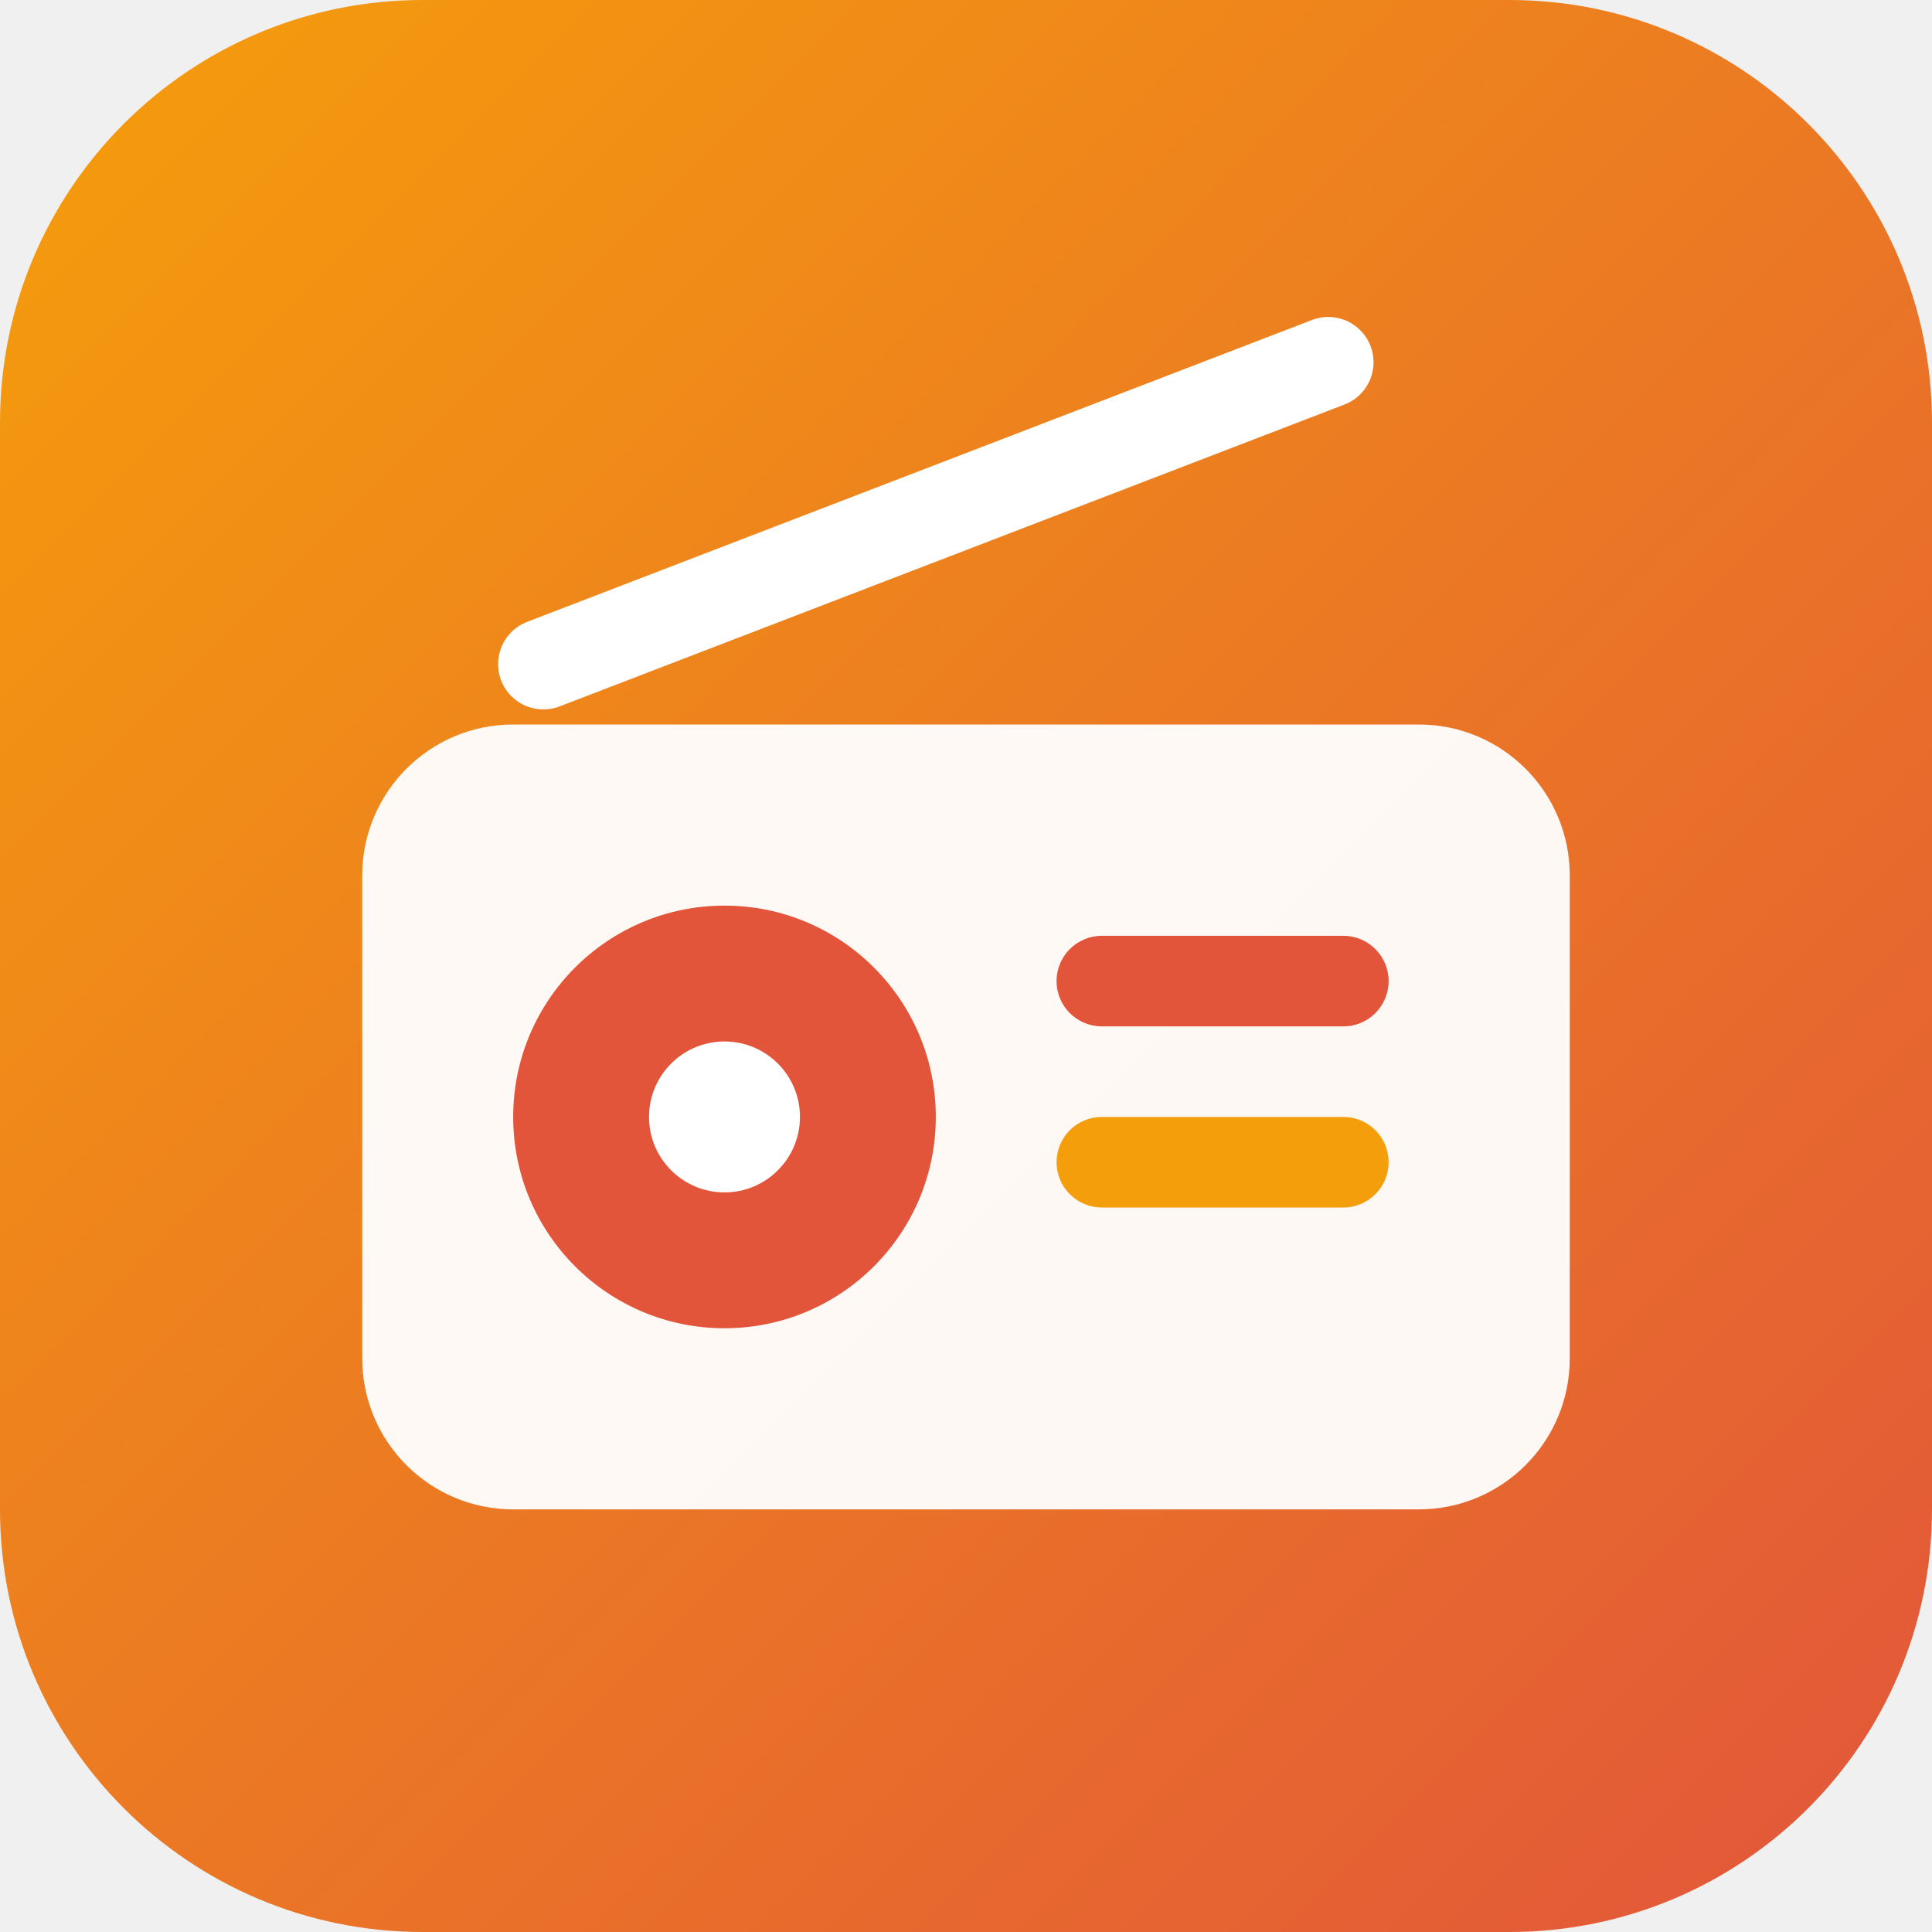
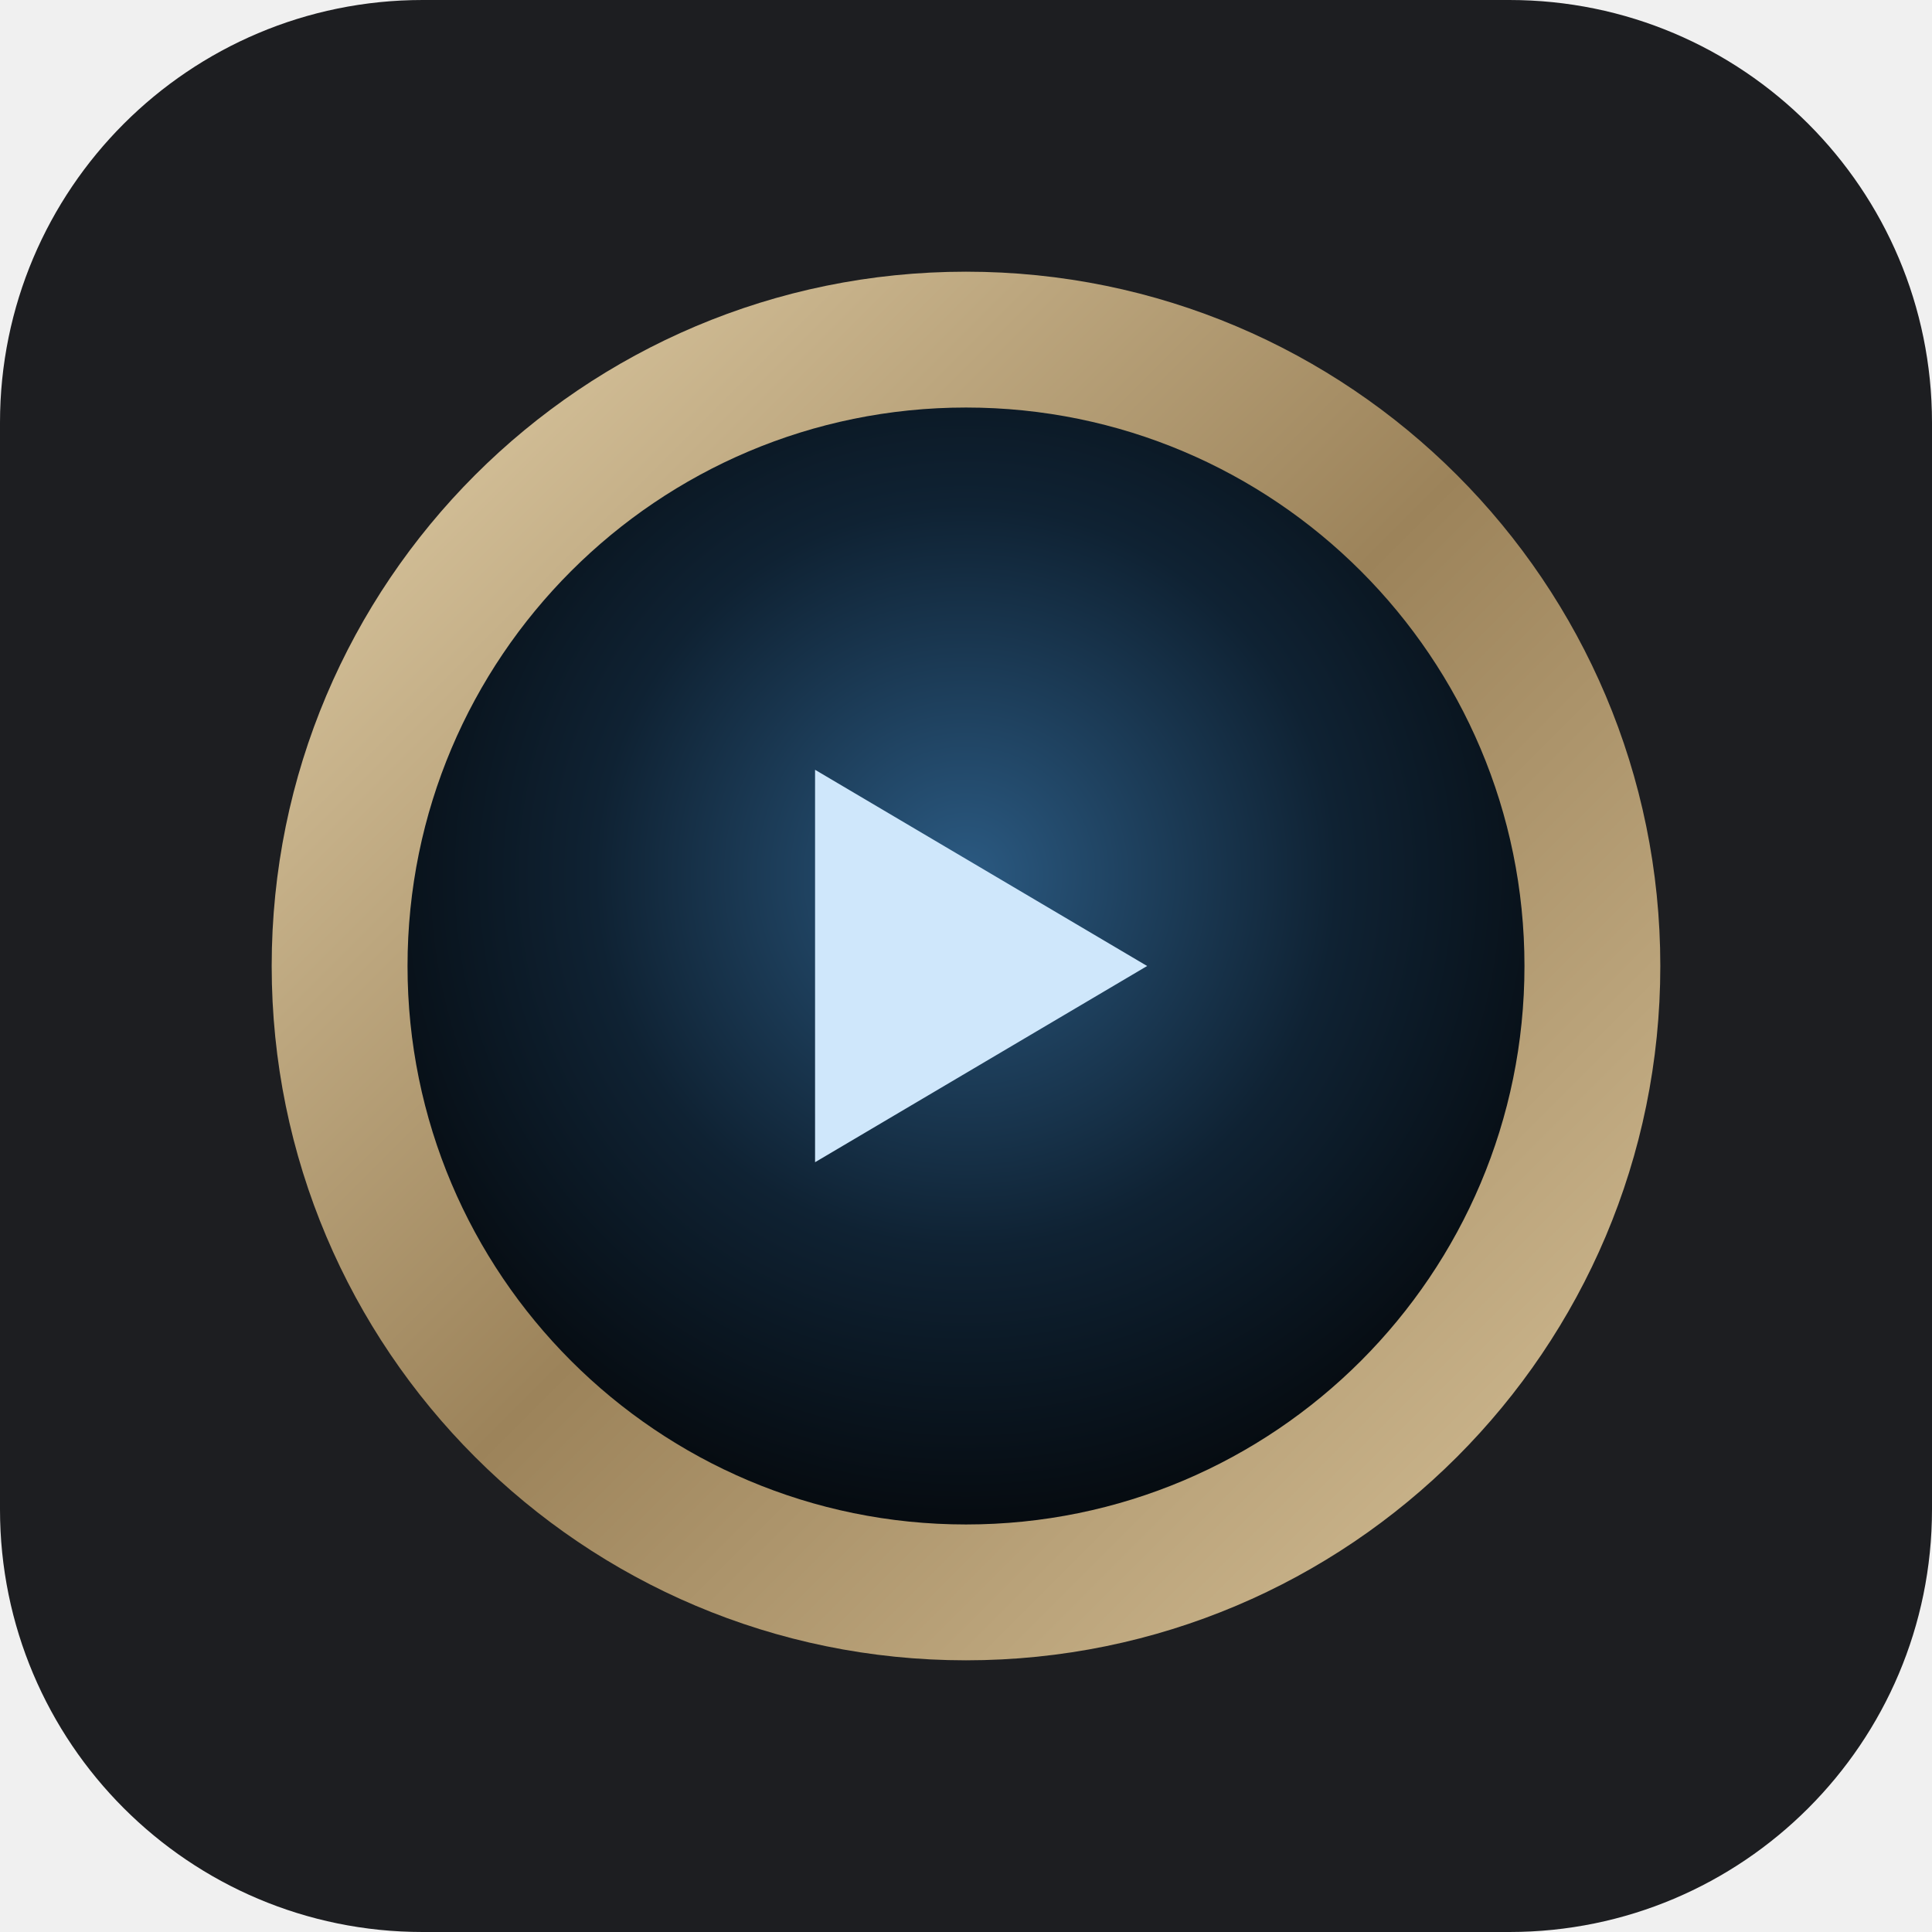
<svg xmlns="http://www.w3.org/2000/svg" viewBox="0 0 64 64">
  <defs>
-     <linearGradient id="g" x1="0" y1="0" x2="1" y2="1">
-       <stop offset="0" stop-color="#f59e0b" />
-       <stop offset="1" stop-color="#e2553b" />
+     <linearGradient id="r" x1="0" y1="0" x2="1" y2="1">
+       <stop offset="0" stop-color="#e6d4ad" />
+       <stop offset=".5" stop-color="#9c835a" />
+       <stop offset="1" stop-color="#d9c49b" />
    </linearGradient>
+     <radialGradient id="g" cx=".5" cy=".42" r=".6">
+       <stop offset="0" stop-color="#2b5a82" />
+       <stop offset=".55" stop-color="#0f2233" />
+       <stop offset="1" stop-color="#05090d" />
+     </radialGradient>
  </defs>
-   <rect width="64" height="64" rx="14" fill="url(#g)" />
-   <rect x="12" y="24" width="40" height="26" rx="5" fill="#fff" opacity=".95" />
-   <circle cx="24" cy="37" r="7" fill="#e2553b" />
-   <circle cx="24" cy="37" r="2.5" fill="#fff" />
-   <rect x="35" y="31" width="11" height="3" rx="1.5" fill="#e2553b" />
-   <rect x="35" y="37" width="11" height="3" rx="1.5" fill="#f59e0b" />
-   <path d="M18 22 L44 12" stroke="#fff" stroke-width="3" stroke-linecap="round" />
+   <rect width="64" height="64" rx="14" fill="#1d1e21" />
+   <circle cx="32" cy="32" r="23" fill="url(#r)" />
+   <circle cx="32" cy="32" r="18.5" fill="url(#g)" />
+   <path d="M27 25.5v13l11-6.5z" fill="#cfe7fb" />
</svg>
